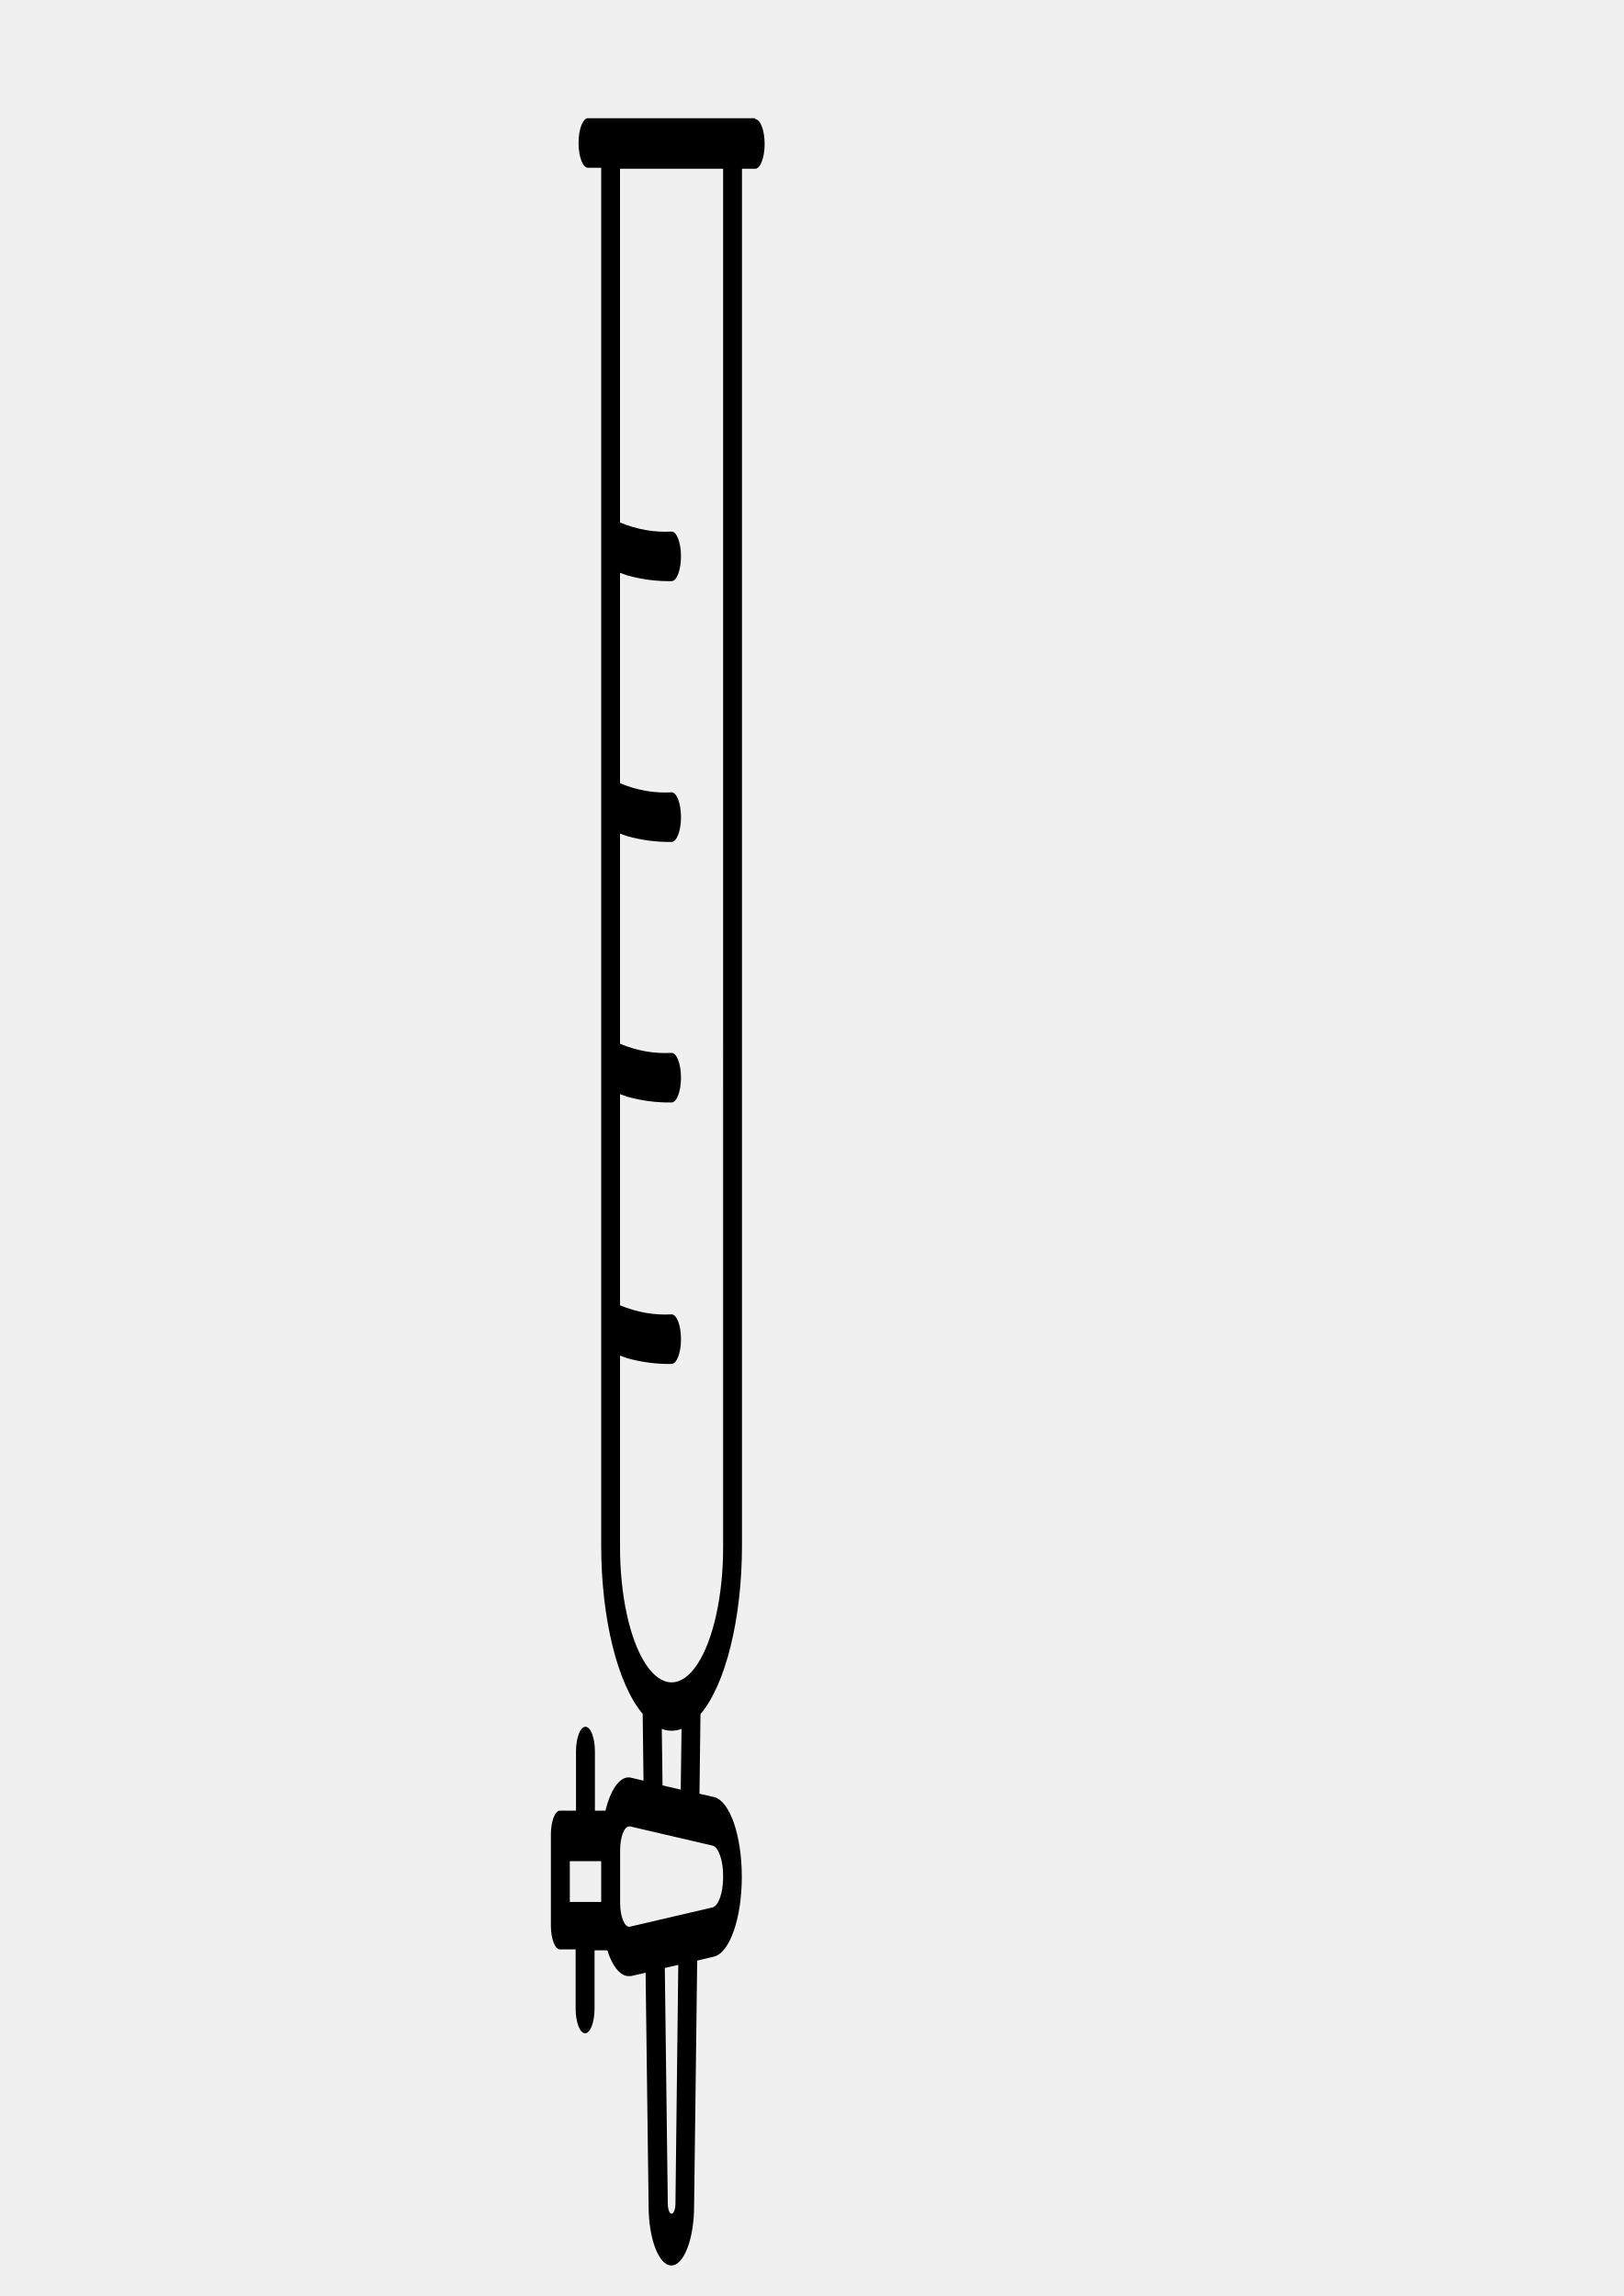
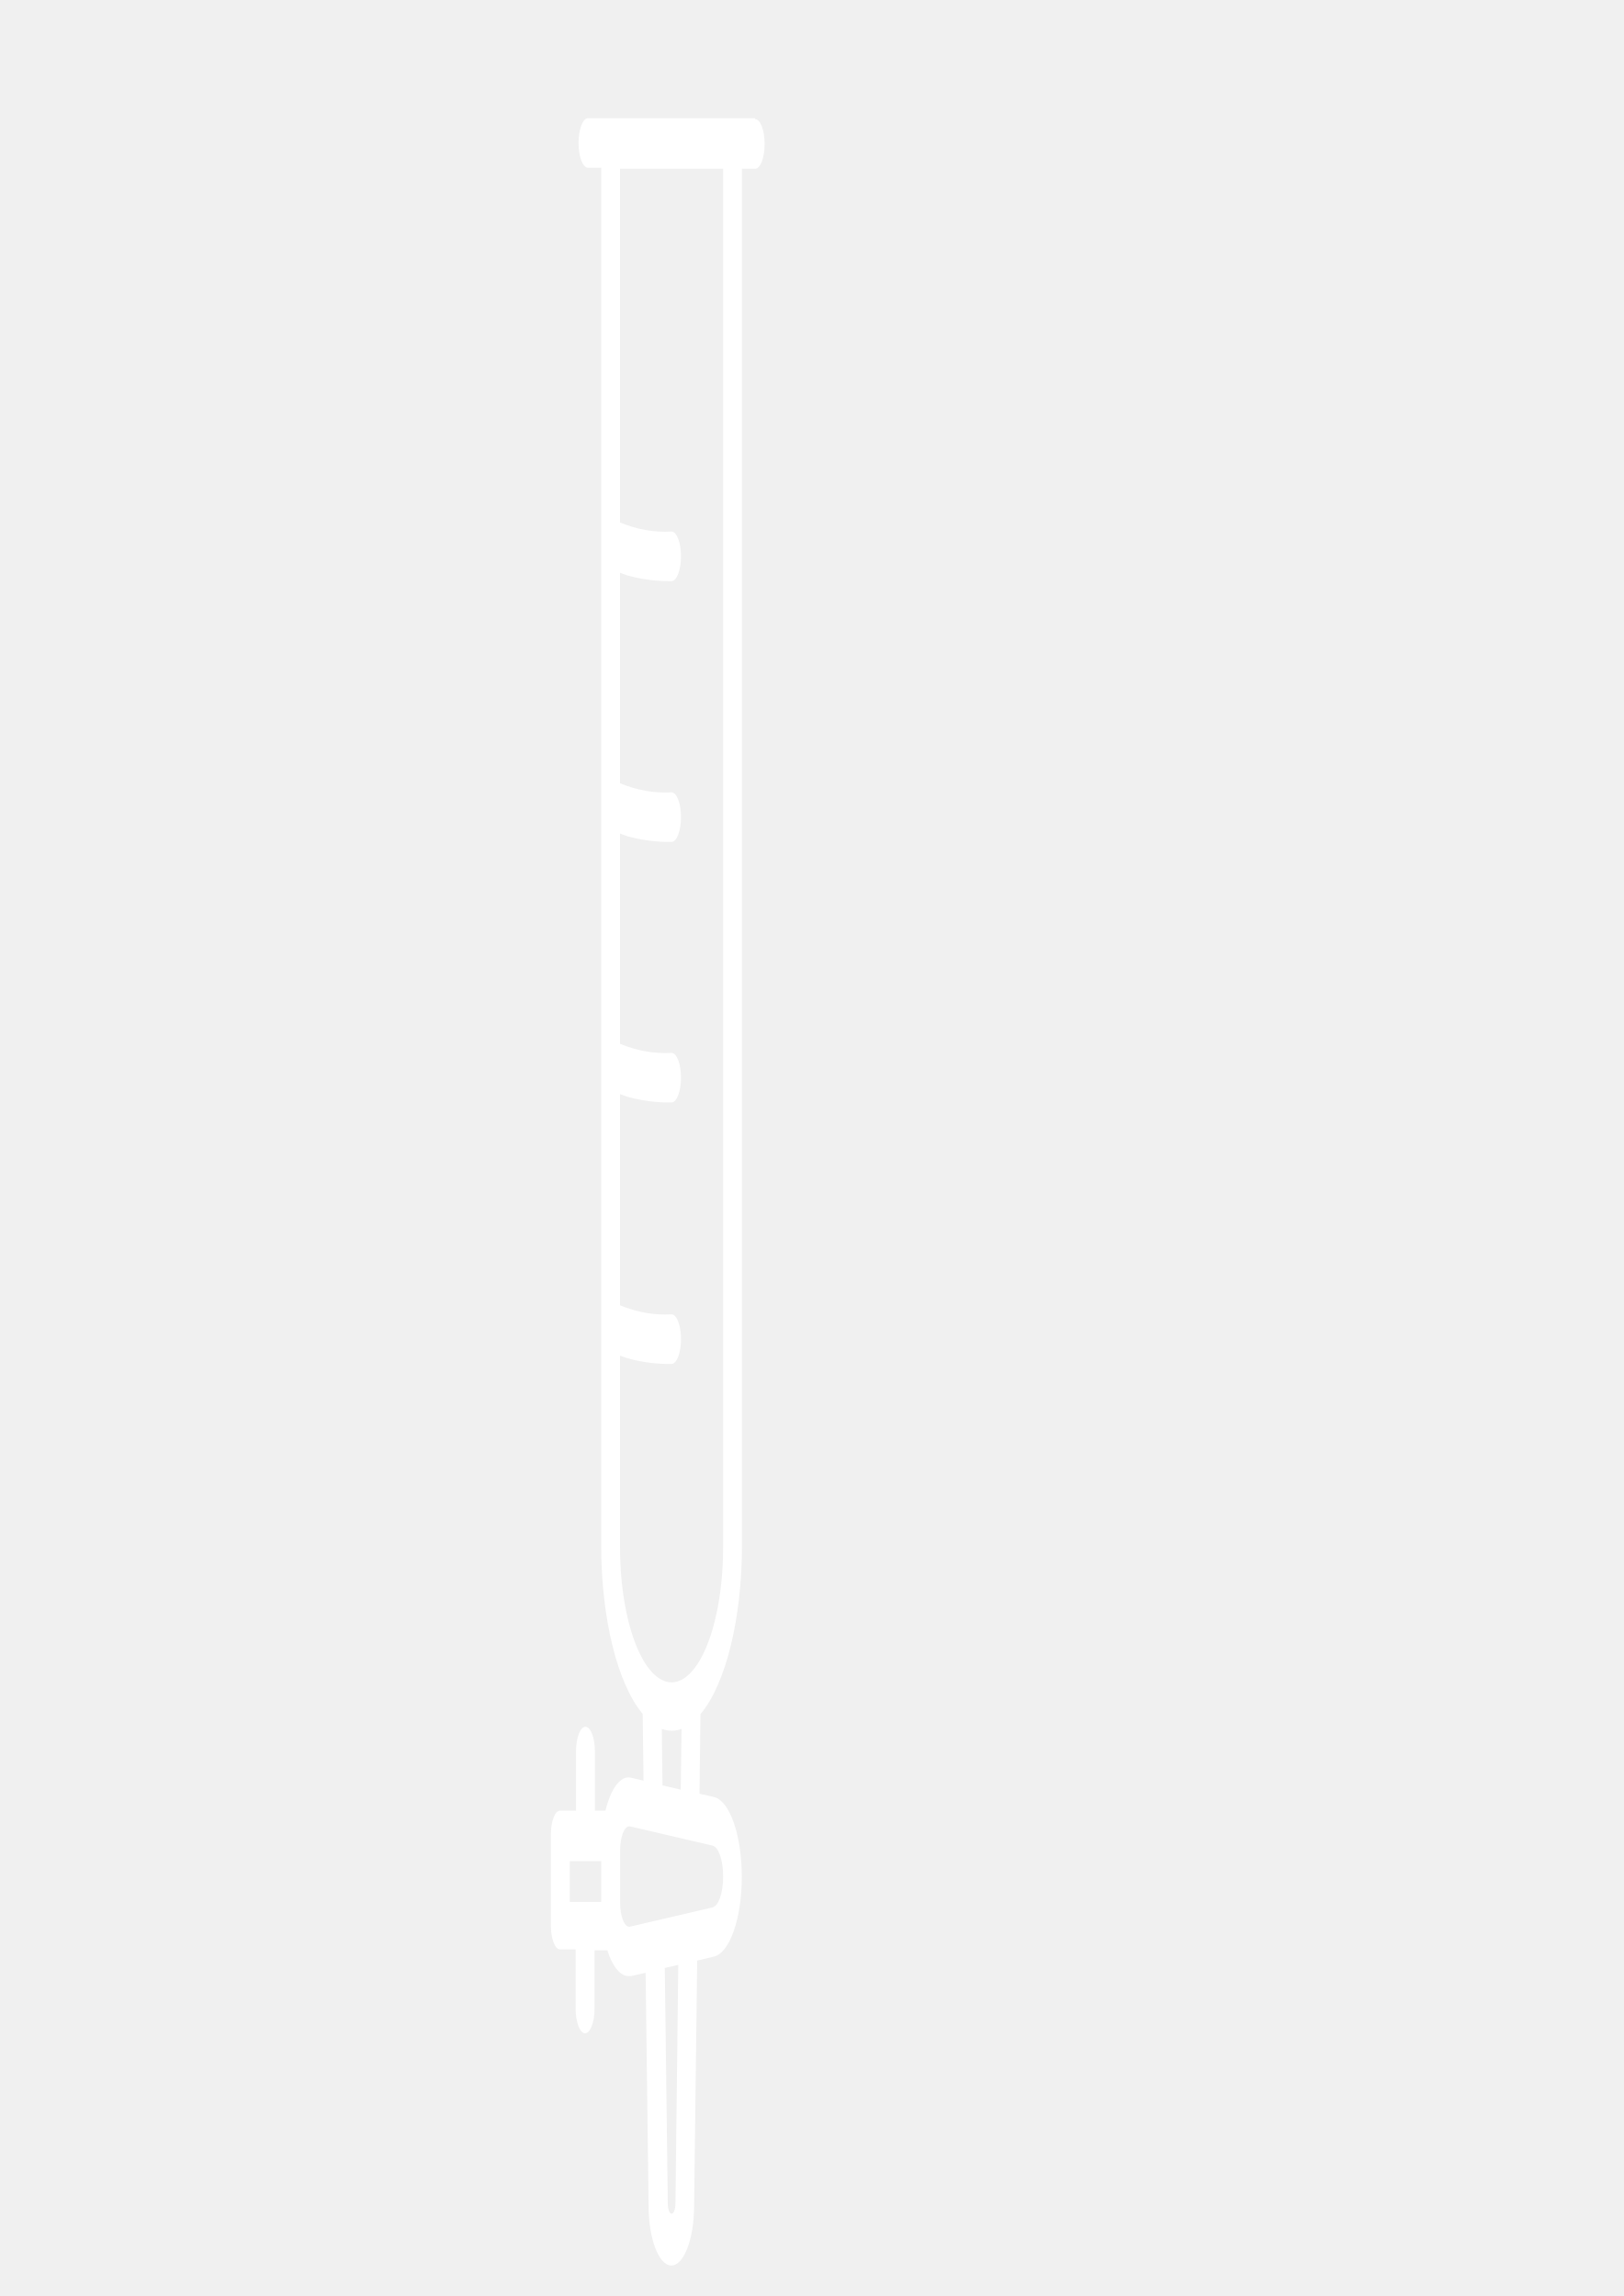
- <svg xmlns="http://www.w3.org/2000/svg" width="210mm" height="297mm" version="1.1" viewBox="0 0 210 297">
+ <svg xmlns="http://www.w3.org/2000/svg" width="210mm" height="297mm" version="1.1" viewBox="0 0 210 297" fill="white">
  <g transform="matrix(.37668 0 0 .98693 44.41 .19991)">
    <path d="m141.42 15.29h-57.425a3.249 3.249 0 0 0 0 6.498h4.53v180.62a24.213 24.213 0 0 0 14.247 22.027l0.281 8.748-4.187-0.376a9.373 9.373 0 0 0-8.873 4.311h-3.624v-7.748a3.249 3.249 0 0 0-6.498 0v7.748h-5.499a3.124 3.124 0 0 0-3.124 3.124v11.935a3.124 3.124 0 0 0 3.124 3.124h5.374v7.748a3.249 3.249 0 1 0 6.499 0v-7.623h4.405a9.373 9.373 0 0 0 0.812 0.875 9.529 9.529 0 0 0 6.436 2.499h0.843l5.03-0.437 1.031 30.556a7.811 7.811 0 0 0 15.622 0l1.063-32.149 5.811-0.531a10.498 10.498 0 0 0 0-20.902l-5.03-0.437 0.344-10.435a24.213 24.213 0 0 0 14.247-22.058v-180.49h4.53a3.249 3.249 0 0 0 0-6.498zm-63.674 228.45h10.779v5.343h-10.779zm36.273 44.928a1.343 1.343 0 0 1-1.312 1.281 1.312 1.312 0 0 1-1.312-1.281l-1.031-30.931 4.624-0.406zm16.371-42.866a3.999 3.999 0 0 1-3.655 3.999l-28.431 2.531a3.124 3.124 0 0 1-3.28-3.124v-6.905a3.124 3.124 0 0 1 3.124-3.124h0.281l28.431 2.531a3.999 3.999 0 0 1 3.53 4.062zm-14.559-11.435-6.249-0.562-0.25-7.405a23.807 23.807 0 0 0 6.78 0zm14.559-31.899a17.7 17.7 0 1 1-35.399 0v-24.994l2.499 0.344a136.53 136.53 0 0 0 15.184 0.75 3.249 3.249 0 0 0 0-6.499 99.572 99.572 0 0 1-17.684-1.187v-27.681l2.499 0.344a136.53 136.53 0 0 0 15.184 0.75 3.249 3.249 0 0 0 0-6.498 99.572 99.572 0 0 1-17.684-1.187v-27.557l2.499 0.344a136.53 136.53 0 0 0 15.184 0.75 3.249 3.249 0 0 0 0-6.499 99.572 99.572 0 0 1-17.684-1.187v-27.588l2.499 0.344a136.53 136.53 0 0 0 15.184 0.75 3.249 3.249 0 0 0 0-6.499 99.572 99.572 0 0 1-17.684-1.187v-46.365h35.399z" stroke-width="3.124" />
  </g>
  <g fill-opacity="0" stroke="#000" stroke-width="1.3">
    <path d="m79.686 21.327-0.046 181.12s0.325 7.155 1.069 9.153c0.743 1.998 3.02 7.388 5.622 7.434 2.602 0.046 7.063-6.133 7.155-8.271 0.093-2.137 1.162-7.76 1.208-9.386 0.046-1.626-0.186-180.1-0.186-180.1z" display="none" />
    <path d="m84.767 222.69-0.066 9.331 4.205 0.854v-10.645z" display="none" />
    <path d="m84.898 253.91 0.394 31.41s0.263 2.431 1.774 2.497c1.511 0.066 1.643-2.431 1.643-2.431v-32.395z" display="none" />
  </g>
</svg>
